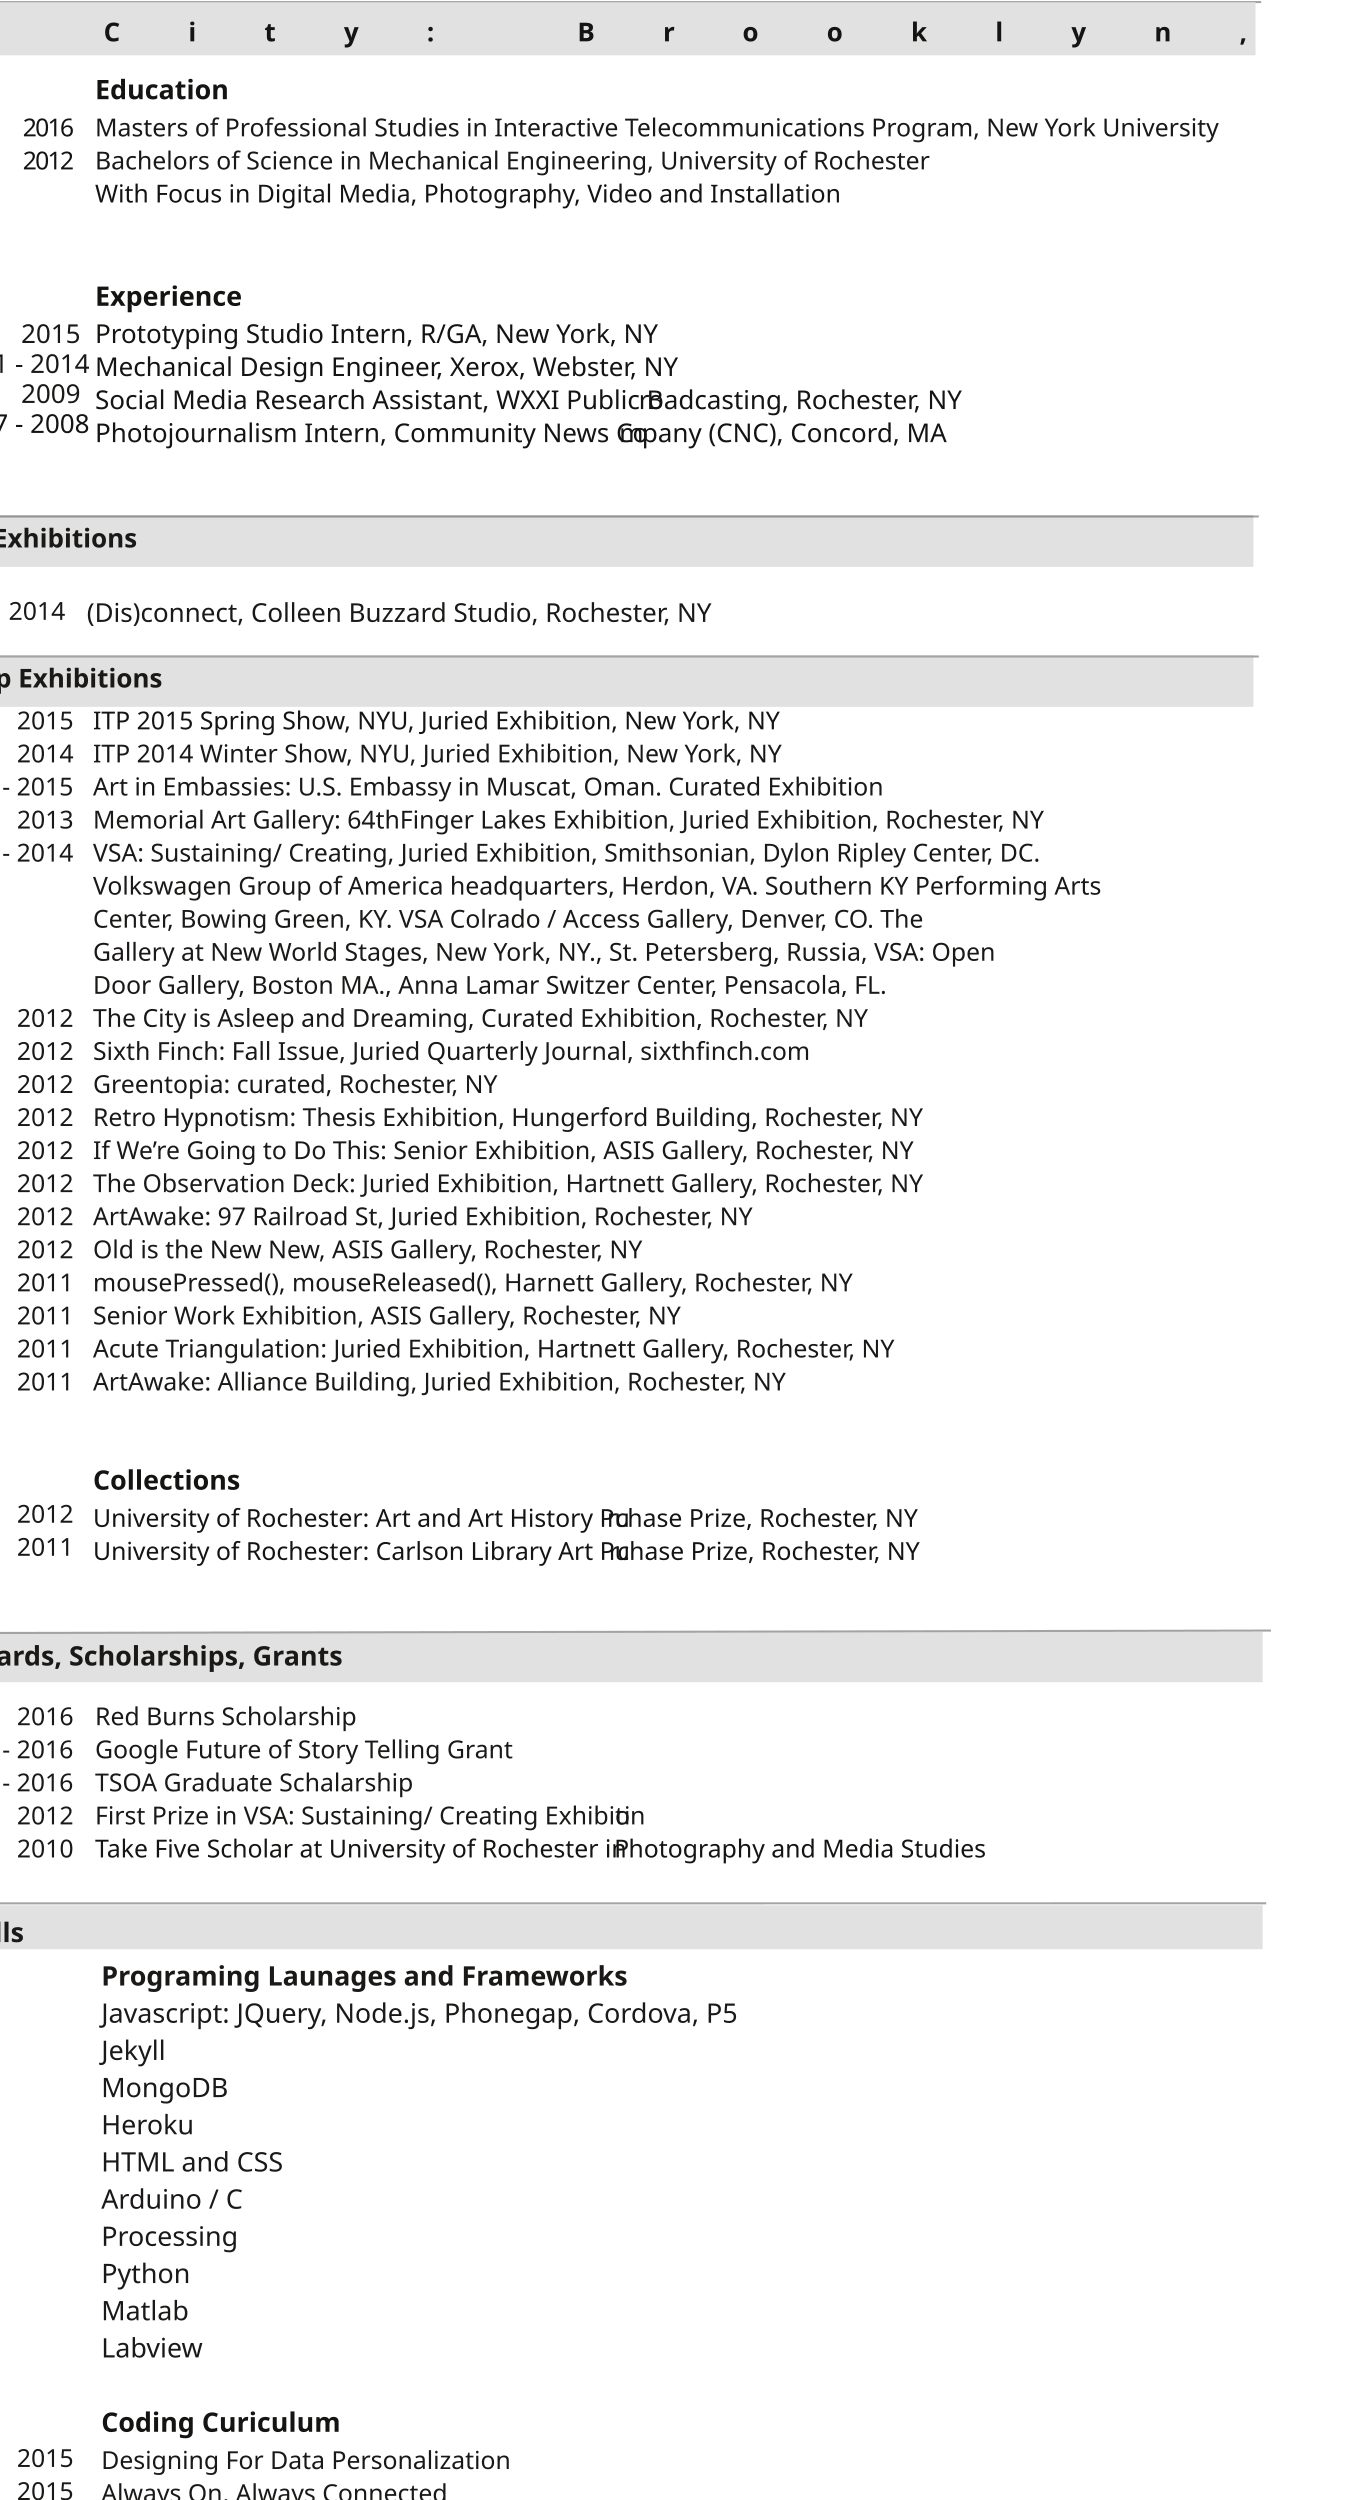
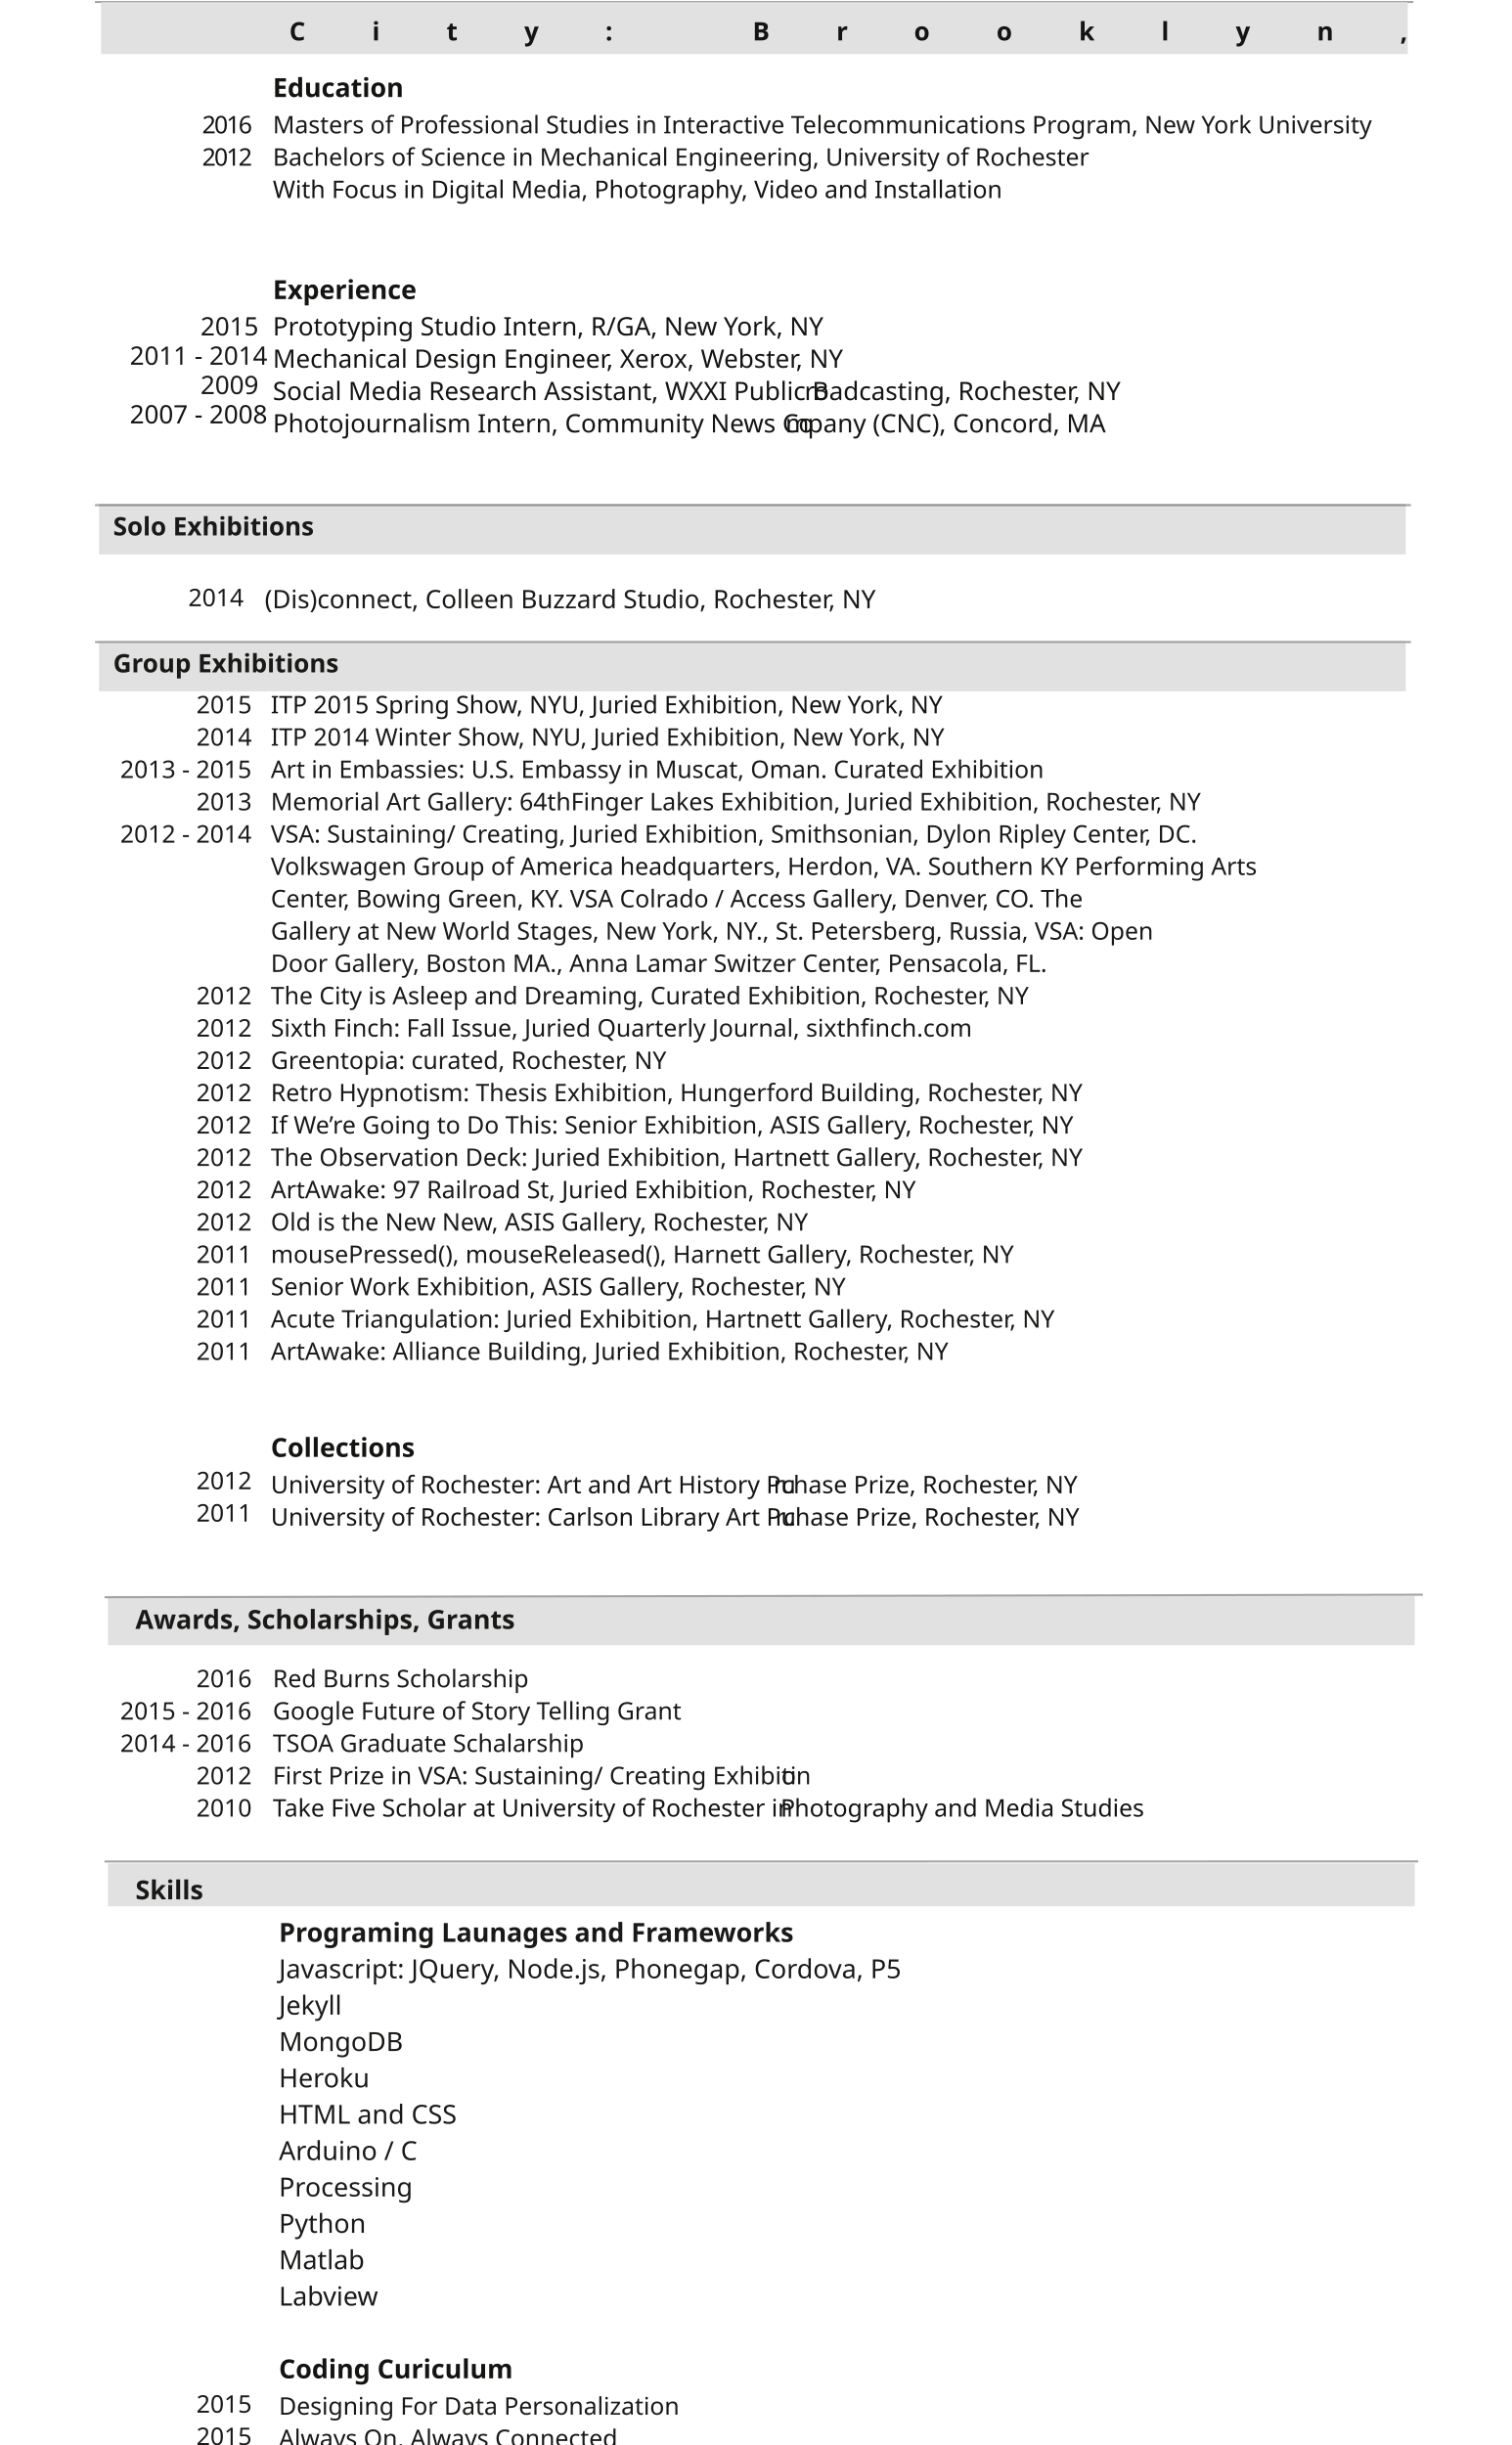
- <svg xmlns="http://www.w3.org/2000/svg" width="659px" height="1210px" viewBox="0 0 659 1210" version="1.1">
+ <svg xmlns="http://www.w3.org/2000/svg" width="748px" height="1210px" viewBox="0 0 748 1210" version="1.1">
  <defs />
  <g id="Page-1" stroke="none" stroke-width="1" fill="none" fill-rule="evenodd">
-     <g id="SSadtler_SA_CV_2016" transform="translate(-89, 0)">
+     <g id="SSadtler_SA_CV_2016">
      <g id="Group-3" opacity="0.404" transform="translate(47, 0)">
        <path d="M0,1 L652.404,1" id="Stroke-3" stroke="#1A1918" />
        <g id="Group-2" transform="translate(3, 0.513658)" fill="#B4B5B4">
          <polygon id="Fill-16" points="-2.39808173e-14 26.251 646.671 26.251 646.671 0.571 -2.39808173e-14 0.571" />
        </g>
      </g>
      <text id="2016" font-family="AvenirNext-Regular, Avenir Next" font-size="12" font-weight="normal" letter-spacing="-0.871" fill="#141413">
        <tspan x="100" y="66">2016</tspan>
        <tspan x="100" y="82">2012</tspan>
      </text>
      <text id="2015" font-family="MyriadPro-Regular, Myriad Pro" font-size="12.571" font-weight="normal">
        <tspan x="99.203" y="166" fill="#1A1918">2015</tspan>
        <tspan x="64.217" y="180.514" fill="#1A1918">2011 - 2014</tspan>
        <tspan x="99.203" y="195.029" fill="#1A1918">2009</tspan>
        <tspan x="125" y="195.029" font-size="12.571" fill="#141413" />
        <tspan x="64.219" y="209.543" font-size="12.571" fill="#141413">2007 - 2008</tspan>
      </text>
      <text id="2015" font-family="AvenirNext-Regular, Avenir Next" font-size="12" font-weight="normal" fill="#1A1918">
        <tspan x="97.16" y="353">2015</tspan>
        <tspan x="97.16" y="369">2014</tspan>
        <tspan x="59.48" y="385">2013 - 2015</tspan>
        <tspan x="97.16" y="401">2013</tspan>
        <tspan x="59.48" y="417">2012 - 2014</tspan>
        <tspan x="125" y="433" />
        <tspan x="125" y="449" />
        <tspan x="125" y="465" />
        <tspan x="125" y="481" />
        <tspan x="97.16" y="497">2012</tspan>
        <tspan x="97.16" y="513">2012</tspan>
        <tspan x="97.16" y="529">2012</tspan>
        <tspan x="97.16" y="545">2012</tspan>
        <tspan x="97.16" y="561">2012</tspan>
        <tspan x="97.16" y="577">2012</tspan>
        <tspan x="97.16" y="593">2012</tspan>
        <tspan x="97.16" y="609">2012</tspan>
        <tspan x="97.16" y="625">2011</tspan>
        <tspan x="97.16" y="641">2011</tspan>
        <tspan x="97.16" y="657">2011</tspan>
        <tspan x="97.16" y="673">2011</tspan>
        <tspan x="125" y="689" />
        <tspan x="125" y="705" />
        <tspan x="125" y="721" />
        <tspan x="97.16" y="737">2012</tspan>
        <tspan x="97.16" y="753">2011</tspan>
      </text>
      <text id="2015" font-family="AvenirNext-Regular, Avenir Next" font-size="12" font-weight="normal" fill="#1A1918">
        <tspan x="97.16" y="1194">2015</tspan>
        <tspan x="97.16" y="1210">2015</tspan>
        <tspan x="97.16" y="1226">2014</tspan>
        <tspan x="97.16" y="1242">2014</tspan>
        <tspan x="97.16" y="1258">2012</tspan>
        <tspan x="97.16" y="1274">2011</tspan>
        <tspan x="97.16" y="1290">2010</tspan>
        <tspan x="125" y="1306" />
        <tspan x="26" y="1194"> </tspan>
        <tspan x="97.16" y="1338">2011</tspan>
        <tspan x="97.16" y="1354">2009</tspan>
        <tspan x="125" y="1370" />
        <tspan x="125" y="1386" />
        <tspan x="59.48" y="1402">2011 - 2012</tspan>
        <tspan x="97.16" y="1418">2011</tspan>
        <tspan x="97.16" y="1434">2011</tspan>
        <tspan x="97.16" y="1450">2009</tspan>
        <tspan x="125" y="1466" />
        <tspan x="125" y="1482" />
        <tspan x="97.16" y="1498">2012</tspan>
        <tspan x="97.16" y="1514">2012</tspan>
      </text>
      <text id="Education" font-family="AvenirNext-Bold, Avenir Next" font-size="13" font-weight="bold">
        <tspan x="135" y="48" fill="#141413">Education</tspan>
        <tspan x="198.232" y="48" font-family="AvenirNext-Medium, Avenir Next" font-size="12" font-weight="400" fill="#1A1918" />
        <tspan x="135" y="66" font-family="AvenirNext-Regular, Avenir Next" font-size="12" font-weight="normal" fill="#1A1918">Masters of Professional Studies in Interactive Telecommunications Program, New York University</tspan>
        <tspan x="135" y="82" font-family="AvenirNext-Regular, Avenir Next" font-size="12" font-weight="normal" fill="#1A1918">Bachelors of Science in Mechanical Engineering, University of Rochester</tspan>
        <tspan x="135" y="98" font-family="AvenirNext-Regular, Avenir Next" font-size="12" font-weight="normal" fill="#141413"> With Focus in Digital Media, Photography, Video and Installation</tspan>
        <tspan x="135" y="114" font-family="AvenirNext-Medium, Avenir Next" font-size="12" font-weight="400" fill="#141413" />
        <tspan x="135" y="130" fill="#141413" />
        <tspan x="135" y="148" fill="#141413">Experience</tspan>
        <tspan x="205.941" y="148" font-family="Skia-Regular, Skia" font-size="12.571" font-weight="normal" fill="#141413" />
        <tspan x="135" y="166" font-family="Skia-Regular, Skia" font-size="12.571" font-weight="normal" fill="#141413">Prototyping Studio Intern, R/GA, New York, NY</tspan>
        <tspan x="135" y="182" font-family="Skia-Regular, Skia" font-size="12.571" font-weight="normal" fill="#141413">Mechanical Design Engineer, Xerox, Webster, NY</tspan>
        <tspan x="135" y="198" font-family="Skia-Regular, Skia" font-size="12.571" font-weight="normal" fill="#141413">Social Media Research Assistant, WXXI Public B</tspan>
        <tspan x="398.138" y="198" font-family="Skia-Regular, Skia" font-size="12.571" font-weight="normal" letter-spacing="-0.1" fill="#141413">r</tspan>
        <tspan x="402.678" y="198" font-family="Skia-Regular, Skia" font-size="12.571" font-weight="normal" fill="#141413">oadcasting, Rochester, NY</tspan>
        <tspan x="135" y="214" font-family="Skia-Regular, Skia" font-size="12.571" font-weight="normal" fill="#141413">Photojournalism Intern, Community News Co</tspan>
        <tspan x="388.685" y="214" font-family="Skia-Regular, Skia" font-size="12.571" font-weight="normal" letter-spacing="-0.05" fill="#141413">m</tspan>
        <tspan x="399.647" y="214" font-family="Skia-Regular, Skia" font-size="12.571" font-weight="normal" fill="#141413">pany (CNC), Concord, MA                                                                                              </tspan>
      </text>
      <g id="Group-8" transform="translate(47, 316.7457)">
        <g id="Group" opacity="0.4">
          <polygon id="Fill-4" fill="#B4B5B4" points="2 25.382 648.671 25.382 648.671 0.36 2 0.36" />
          <path d="M0,1 L651.257,1" id="Stroke-6" stroke="#1A1918" />
        </g>
        <text id="Group-Exhibitions" font-family="AvenirNext-Bold, Avenir Next" font-size="12.571" font-weight="bold" fill="#1A1918">
          <tspan x="9" y="16">Group Exhibitions</tspan>
        </text>
      </g>
      <g id="Group" transform="translate(47, 248.9729)">
        <polygon id="Fill-4" fill-opacity="0.4" fill="#B4B5B4" points="2 25.382 648.671 25.382 648.671 0.36 2 0.36" />
        <path d="M0,1 L651.257,1" id="Stroke-6" stroke="#1A1918" opacity="0.4" />
      </g>
      <text id="Solo-Exhibitions" font-family="AvenirNext-Bold, Avenir Next" font-size="12.571" font-weight="bold" fill="#1A1918">
        <tspan x="56" y="264.973">Solo Exhibitions</tspan>
      </text>
      <g id="Group-4" transform="translate(51, 789)" opacity="0.4">
        <polygon id="Fill-7" fill="#B4B5B4" points="2.453 25.182 649.124 25.182 649.124 0.818 2.453 0.818" />
        <path d="M0.733,1.444 L653.137,0.194" id="Stroke-9" stroke="#1A1918" />
      </g>
      <text id="Awards,-Scholarships" font-family="AvenirNext-Bold, Avenir Next" font-size="13" font-weight="bold" fill="#1A1918">
        <tspan x="67.021" y="806.101">Awards, Scholarships, Grants</tspan>
      </text>
      <text id="Red-Burns-Scholarshi" font-family="AvenirNext-Regular, Avenir Next" font-size="12" font-weight="normal">
        <tspan x="135" y="835" fill="#1A1918">Red Burns Scholarship</tspan>
        <tspan x="135" y="851" fill="#1A1918">Google Future of Story Telling Grant</tspan>
        <tspan x="135" y="867" fill="#1A1918">TSOA Graduate Schalarship </tspan>
        <tspan x="135" y="883" fill="#1A1918">First Prize in VSA: Sustaining/ Creating Exhibiti</tspan>
        <tspan x="386.64" y="883" letter-spacing="-0.018" fill="#1A1918">o</tspan>
        <tspan x="393.954" y="883" fill="#1A1918">n</tspan>
        <tspan x="135" y="899" fill="#141413">Take Five Scholar at University of Rochester in </tspan>
        <tspan x="386.256" y="899" letter-spacing="-0.05" fill="#141413">P</tspan>
        <tspan x="393.166" y="899" fill="#141413">hotography and Media Studies</tspan>
      </text>
      <text id="2016" font-family="AvenirNext-Regular, Avenir Next" font-size="12" font-weight="normal" fill="#1A1918">
        <tspan x="97.16" y="835">2016</tspan>
        <tspan x="59.48" y="851">2015 - 2016</tspan>
        <tspan x="59.48" y="867">2014 - 2016</tspan>
        <tspan x="97.16" y="883">2012</tspan>
        <tspan x="97.16" y="899">2010</tspan>
      </text>
      <g id="Group-5" transform="translate(51, 921)" opacity="0.4">
        <g id="Group-6">
          <polygon id="Fill-13" fill="#B4B5B4" points="2.453 22.459 649.124 22.459 649.124 1.161 2.453 1.161" />
          <path d="M0.732,0.22 L650.843,0.21" id="Stroke-15" stroke="#1A1918" />
        </g>
      </g>
      <text id="Skills" font-family="AvenirNext-Bold, Avenir Next" font-size="13" font-weight="bold" fill="#1A1918">
        <tspan x="67.021" y="939.956">Skills</tspan>
      </text>
      <text id="Programing-Launages-" font-family="AvenirNext-Bold, Avenir Next" font-size="13" font-weight="bold">
        <tspan x="138" y="961" fill="#1A1918">Programing Launages and Frameworks</tspan>
        <tspan x="138" y="979" font-family="AvenirNext-Regular, Avenir Next" font-weight="normal" fill="#1A1918">Javascript: JQuery, Node.js, Phonegap, Cordova, P5</tspan>
        <tspan x="138" y="997" font-family="AvenirNext-Regular, Avenir Next" font-weight="normal" fill="#1A1918">Jekyll</tspan>
        <tspan x="138" y="1015" font-family="AvenirNext-Regular, Avenir Next" font-weight="normal" fill="#1A1918">MongoDB</tspan>
        <tspan x="138" y="1033" font-family="AvenirNext-Regular, Avenir Next" font-weight="normal" fill="#1A1918">Heroku</tspan>
        <tspan x="138" y="1051" font-family="AvenirNext-Regular, Avenir Next" font-weight="normal" fill="#1A1918">HTML and CSS</tspan>
        <tspan x="138" y="1069" font-family="AvenirNext-Regular, Avenir Next" font-weight="normal" fill="#1A1918">Arduino / C</tspan>
        <tspan x="138" y="1087" font-family="AvenirNext-Regular, Avenir Next" font-weight="normal" fill="#1A1918">Processing</tspan>
        <tspan x="138" y="1105" font-family="AvenirNext-Regular, Avenir Next" font-weight="normal" fill="#1A1918">Python</tspan>
        <tspan x="138" y="1123" font-family="AvenirNext-Regular, Avenir Next" font-weight="normal" fill="#1A1918">Matlab</tspan>
        <tspan x="138" y="1141" font-family="AvenirNext-Regular, Avenir Next" font-weight="normal" fill="#1A1918">Labview</tspan>
        <tspan x="138" y="1159" font-family="AvenirNext-Regular, Avenir Next" font-weight="normal" fill="#1A1918" />
        <tspan x="138" y="1177" fill="#141413">Coding Curiculum</tspan>
        <tspan x="251.737" y="1177" font-family="AvenirNext-Regular, Avenir Next" font-weight="normal" fill="#1A1918" />
        <tspan x="138" y="1195" font-family="AvenirNext-Regular, Avenir Next" font-size="12" font-weight="normal" fill="#1A1918">Designing For Data Personalization</tspan>
        <tspan x="138" y="1211" font-family="AvenirNext-Regular, Avenir Next" font-size="12" font-weight="normal" fill="#1A1918">Always On, Always Connected</tspan>
        <tspan x="138" y="1227" font-family="AvenirNext-Regular, Avenir Next" font-size="12" font-weight="normal" fill="#1A1918">Network Media</tspan>
        <tspan x="138" y="1243" font-family="AvenirNext-Regular, Avenir Next" font-size="12" font-weight="normal" fill="#1A1918">Intro To Computational Media </tspan>
        <tspan x="138" y="1259" font-family="AvenirNext-Regular, Avenir Next" font-size="12" font-weight="normal" fill="#1A1918">Web Design</tspan>
        <tspan x="138" y="1275" font-family="AvenirNext-Regular, Avenir Next" font-size="12" font-weight="normal" fill="#1A1918">The Art of Programming</tspan>
        <tspan x="138" y="1291" font-family="AvenirNext-Regular, Avenir Next" font-size="12" font-weight="normal" fill="#1A1918">Numerical Methods</tspan>
        <tspan x="245.952" y="1291" font-family="AvenirNext-Regular, Avenir Next" font-weight="normal" fill="#1A1918" />
        <tspan x="138" y="1307" font-size="12" fill="#1A1918" />
        <tspan x="138" y="1323" fill="#1A1918">Photography</tspan>
        <tspan x="220.394" y="1323" font-family="AvenirNext-Regular, Avenir Next" font-size="12" font-weight="normal" fill="#1A1918" />
        <tspan x="138" y="1341" font-family="AvenirNext-Regular, Avenir Next" font-size="12" font-weight="normal" fill="#1A1918">Advanced Photography and Digital Art</tspan>
        <tspan x="138" y="1357" font-family="AvenirNext-Regular, Avenir Next" font-size="12" font-weight="normal" fill="#1A1918">Introduction to Photography</tspan>
        <tspan x="138" y="1373" font-family="AvenirNext-Regular, Avenir Next" font-size="12" font-weight="normal" fill="#1A1918" />
        <tspan x="138" y="1389" fill="#1A1918">Digital Media</tspan>
        <tspan x="223.553" y="1389" font-family="AvenirNext-Regular, Avenir Next" font-weight="normal" fill="#1A1918" />
        <tspan x="138" y="1407" font-family="AvenirNext-Regular, Avenir Next" font-size="12" font-weight="normal" fill="#1A1918">Senior Studio Seminar</tspan>
        <tspan x="138" y="1423" font-family="AvenirNext-Regular, Avenir Next" font-size="12" font-weight="normal" fill="#1A1918">Introduction to Digital Art</tspan>
        <tspan x="138" y="1439" font-family="AvenirNext-Regular, Avenir Next" font-size="12" font-weight="normal" fill="#1A1918">Digital Media</tspan>
        <tspan x="138" y="1455" font-family="AvenirNext-Regular, Avenir Next" font-size="12" font-weight="normal" fill="#1A1918">Social Uses of Media</tspan>
        <tspan x="138" y="1471" font-size="12" fill="#1A1918" />
        <tspan x="138" y="1487" fill="#1A1918">Teaching Assistant</tspan>
        <tspan x="138" y="1505" font-family="AvenirNext-Regular, Avenir Next" font-size="12" font-weight="normal" fill="#1A1918">	Advanced Photography</tspan>
        <tspan x="138" y="1521" font-family="AvenirNext-Regular, Avenir Next" font-size="12" font-weight="normal" fill="#1A1918">	Video and Sound</tspan>
      </text>
    </g>
    <text id="(Dis)connect,-Collee" font-family="Skia-Regular, Skia" font-size="12.571" font-weight="normal" fill="#1A1918">
-       <tspan x="42" y="301">(Dis)connect, Colleen Buzzard Studio, Rochester, NY</tspan>
+       <tspan x="131" y="301">(Dis)connect, Colleen Buzzard Studio, Rochester, NY</tspan>
    </text>
    <text id="ITP-2015-Spring-Show" font-family="AvenirNext-Regular, Avenir Next" font-size="12" font-weight="normal">
-       <tspan x="45" y="353" fill="#141413">ITP 2015 Spring Show, NYU, Juried Exhibition, New York, NY</tspan>
-       <tspan x="372.528" y="353" fill="#1A1918" />
-       <tspan x="45" y="369" fill="#1A1918">ITP 2014 Winter Show, NYU, Juried Exhibition, New York, NY</tspan>
-       <tspan x="45" y="385" fill="#1A1918">Art in Embassies: U.S. Embassy in Muscat, Oman. Curated Exhibition   </tspan>
-       <tspan x="45" y="401" fill="#1A1918">Memorial Art Gallery: 64thFinger Lakes Exhibition, Juried Exhibition, Rochester, NY</tspan>
-       <tspan x="45" y="417" fill="#1A1918">VSA: Sustaining/ Creating, Juried Exhibition, Smithsonian, Dylon Ripley Center, DC.</tspan>
-       <tspan x="45" y="433" fill="#1A1918">Volkswagen Group of America headquarters, Herdon, VA. Southern KY Performing Arts </tspan>
-       <tspan x="45" y="449" fill="#1A1918">	Center, Bowing Green, KY. VSA Colrado / Access Gallery, Denver, CO. The </tspan>
-       <tspan x="45" y="465" fill="#1A1918">		Gallery at New World Stages, New York, NY., St. Petersberg, Russia, VSA: Open </tspan>
-       <tspan x="45" y="481" fill="#1A1918">			Door Gallery, Boston MA., Anna Lamar Switzer Center, Pensacola, FL.</tspan>
-       <tspan x="45" y="497" fill="#1A1918">The City is Asleep and Dreaming, Curated Exhibition, Rochester, NY</tspan>
-       <tspan x="45" y="513" fill="#1A1918">Sixth Finch: Fall Issue, Juried Quarterly Journal, sixthfinch.com</tspan>
-       <tspan x="45" y="529" fill="#1A1918">Greentopia: curated, Rochester, NY</tspan>
-       <tspan x="45" y="545" fill="#1A1918">Retro Hypnotism: Thesis Exhibition, Hungerford Building, Rochester, NY </tspan>
-       <tspan x="45" y="561" fill="#1A1918">If We’re Going to Do This: Senior Exhibition, ASIS Gallery, Rochester, NY</tspan>
-       <tspan x="45" y="577" fill="#1A1918">The Observation Deck: Juried Exhibition, Hartnett Gallery, Rochester, NY</tspan>
-       <tspan x="45" y="593" fill="#1A1918">ArtAwake: 97 Railroad St, Juried Exhibition, Rochester, NY</tspan>
-       <tspan x="45" y="609" fill="#1A1918">Old is the New New, ASIS Gallery, Rochester, NY</tspan>
-       <tspan x="45" y="625" fill="#1A1918">mousePressed(), mouseReleased(), Harnett Gallery, Rochester, NY</tspan>
-       <tspan x="45" y="641" fill="#1A1918">Senior Work Exhibition, ASIS Gallery, Rochester, NY</tspan>
-       <tspan x="45" y="657" fill="#1A1918">Acute Triangulation: Juried Exhibition, Hartnett Gallery, Rochester, NY</tspan>
-       <tspan x="45" y="673" fill="#1A1918">ArtAwake: Alliance Building, Juried Exhibition, Rochester, NY</tspan>
-       <tspan x="376.608" y="673" font-family="AvenirNext-Bold, Avenir Next" font-weight="bold" fill="#141413" />
-       <tspan x="45" y="689" font-family="AvenirNext-Bold, Avenir Next" font-weight="bold" fill="#141413" />
-       <tspan x="45" y="705" font-family="AvenirNext-Bold, Avenir Next" font-weight="bold" fill="#141413" />
-       <tspan x="45" y="721" font-family="AvenirNext-Bold, Avenir Next" font-size="13" font-weight="bold" fill="#141413">Collections</tspan>
-       <tspan x="115.187" y="721" fill="#141413" />
-       <tspan x="45" y="739" fill="#141413">University of Rochester: Art and Art History Pu</tspan>
-       <tspan x="293.796" y="739" letter-spacing="-0.05" fill="#141413">r</tspan>
-       <tspan x="297.85" y="739" fill="#141413">chase Prize, Rochester, NY</tspan>
-       <tspan x="45" y="755" fill="#141413">University of Rochester: Carlson Library Art Pu</tspan>
-       <tspan x="294.684" y="755" letter-spacing="-0.05" fill="#141413">r</tspan>
-       <tspan x="298.738" y="755" fill="#141413">chase Prize, Rochester, NY</tspan>
+       <tspan x="134" y="353" fill="#141413">ITP 2015 Spring Show, NYU, Juried Exhibition, New York, NY</tspan>
+       <tspan x="461.528" y="353" fill="#1A1918" />
+       <tspan x="134" y="369" fill="#1A1918">ITP 2014 Winter Show, NYU, Juried Exhibition, New York, NY</tspan>
+       <tspan x="134" y="385" fill="#1A1918">Art in Embassies: U.S. Embassy in Muscat, Oman. Curated Exhibition   </tspan>
+       <tspan x="134" y="401" fill="#1A1918">Memorial Art Gallery: 64thFinger Lakes Exhibition, Juried Exhibition, Rochester, NY</tspan>
+       <tspan x="134" y="417" fill="#1A1918">VSA: Sustaining/ Creating, Juried Exhibition, Smithsonian, Dylon Ripley Center, DC.</tspan>
+       <tspan x="134" y="433" fill="#1A1918">Volkswagen Group of America headquarters, Herdon, VA. Southern KY Performing Arts </tspan>
+       <tspan x="134" y="449" fill="#1A1918">	Center, Bowing Green, KY. VSA Colrado / Access Gallery, Denver, CO. The </tspan>
+       <tspan x="134" y="465" fill="#1A1918">		Gallery at New World Stages, New York, NY., St. Petersberg, Russia, VSA: Open </tspan>
+       <tspan x="134" y="481" fill="#1A1918">			Door Gallery, Boston MA., Anna Lamar Switzer Center, Pensacola, FL.</tspan>
+       <tspan x="134" y="497" fill="#1A1918">The City is Asleep and Dreaming, Curated Exhibition, Rochester, NY</tspan>
+       <tspan x="134" y="513" fill="#1A1918">Sixth Finch: Fall Issue, Juried Quarterly Journal, sixthfinch.com</tspan>
+       <tspan x="134" y="529" fill="#1A1918">Greentopia: curated, Rochester, NY</tspan>
+       <tspan x="134" y="545" fill="#1A1918">Retro Hypnotism: Thesis Exhibition, Hungerford Building, Rochester, NY </tspan>
+       <tspan x="134" y="561" fill="#1A1918">If We’re Going to Do This: Senior Exhibition, ASIS Gallery, Rochester, NY</tspan>
+       <tspan x="134" y="577" fill="#1A1918">The Observation Deck: Juried Exhibition, Hartnett Gallery, Rochester, NY</tspan>
+       <tspan x="134" y="593" fill="#1A1918">ArtAwake: 97 Railroad St, Juried Exhibition, Rochester, NY</tspan>
+       <tspan x="134" y="609" fill="#1A1918">Old is the New New, ASIS Gallery, Rochester, NY</tspan>
+       <tspan x="134" y="625" fill="#1A1918">mousePressed(), mouseReleased(), Harnett Gallery, Rochester, NY</tspan>
+       <tspan x="134" y="641" fill="#1A1918">Senior Work Exhibition, ASIS Gallery, Rochester, NY</tspan>
+       <tspan x="134" y="657" fill="#1A1918">Acute Triangulation: Juried Exhibition, Hartnett Gallery, Rochester, NY</tspan>
+       <tspan x="134" y="673" fill="#1A1918">ArtAwake: Alliance Building, Juried Exhibition, Rochester, NY</tspan>
+       <tspan x="465.608" y="673" font-family="AvenirNext-Bold, Avenir Next" font-weight="bold" fill="#141413" />
+       <tspan x="134" y="689" font-family="AvenirNext-Bold, Avenir Next" font-weight="bold" fill="#141413" />
+       <tspan x="134" y="705" font-family="AvenirNext-Bold, Avenir Next" font-weight="bold" fill="#141413" />
+       <tspan x="134" y="721" font-family="AvenirNext-Bold, Avenir Next" font-size="13" font-weight="bold" fill="#141413">Collections</tspan>
+       <tspan x="204.187" y="721" fill="#141413" />
+       <tspan x="134" y="739" fill="#141413">University of Rochester: Art and Art History Pu</tspan>
+       <tspan x="382.796" y="739" letter-spacing="-0.05" fill="#141413">r</tspan>
+       <tspan x="386.85" y="739" fill="#141413">chase Prize, Rochester, NY</tspan>
+       <tspan x="134" y="755" fill="#141413">University of Rochester: Carlson Library Art Pu</tspan>
+       <tspan x="383.684" y="755" letter-spacing="-0.05" fill="#141413">r</tspan>
+       <tspan x="387.738" y="755" fill="#141413">chase Prize, Rochester, NY</tspan>
    </text>
    <text id="2014" font-family="AvenirNext-Regular, Avenir Next" font-size="12" font-weight="normal" fill="#1A1918">
-       <tspan x="4.16" y="300">2014</tspan>
+       <tspan x="93.16" y="300">2014</tspan>
    </text>
    <text id="-City:-Brooklyn,-NY-" font-family="Skia-Regular, Skia" font-size="12.571" font-weight="normal" letter-spacing="33" fill="#141413">
-       <tspan x="14" y="20"> </tspan>
-       <tspan x="50.143" y="20" font-family="AvenirNext-Bold, Avenir Next" font-weight="bold">City: Brooklyn, NY  Website: samsadtler.com   E-mail: sam.sadtler@gmail.com</tspan>
+       <tspan x="107" y="20"> </tspan>
+       <tspan x="143.143" y="20" font-family="AvenirNext-Bold, Avenir Next" font-weight="bold">City: Brooklyn, NY  Website: samsadtler.com   E-mail: sam.sadtler@gmail.com</tspan>
    </text>
  </g>
</svg>
